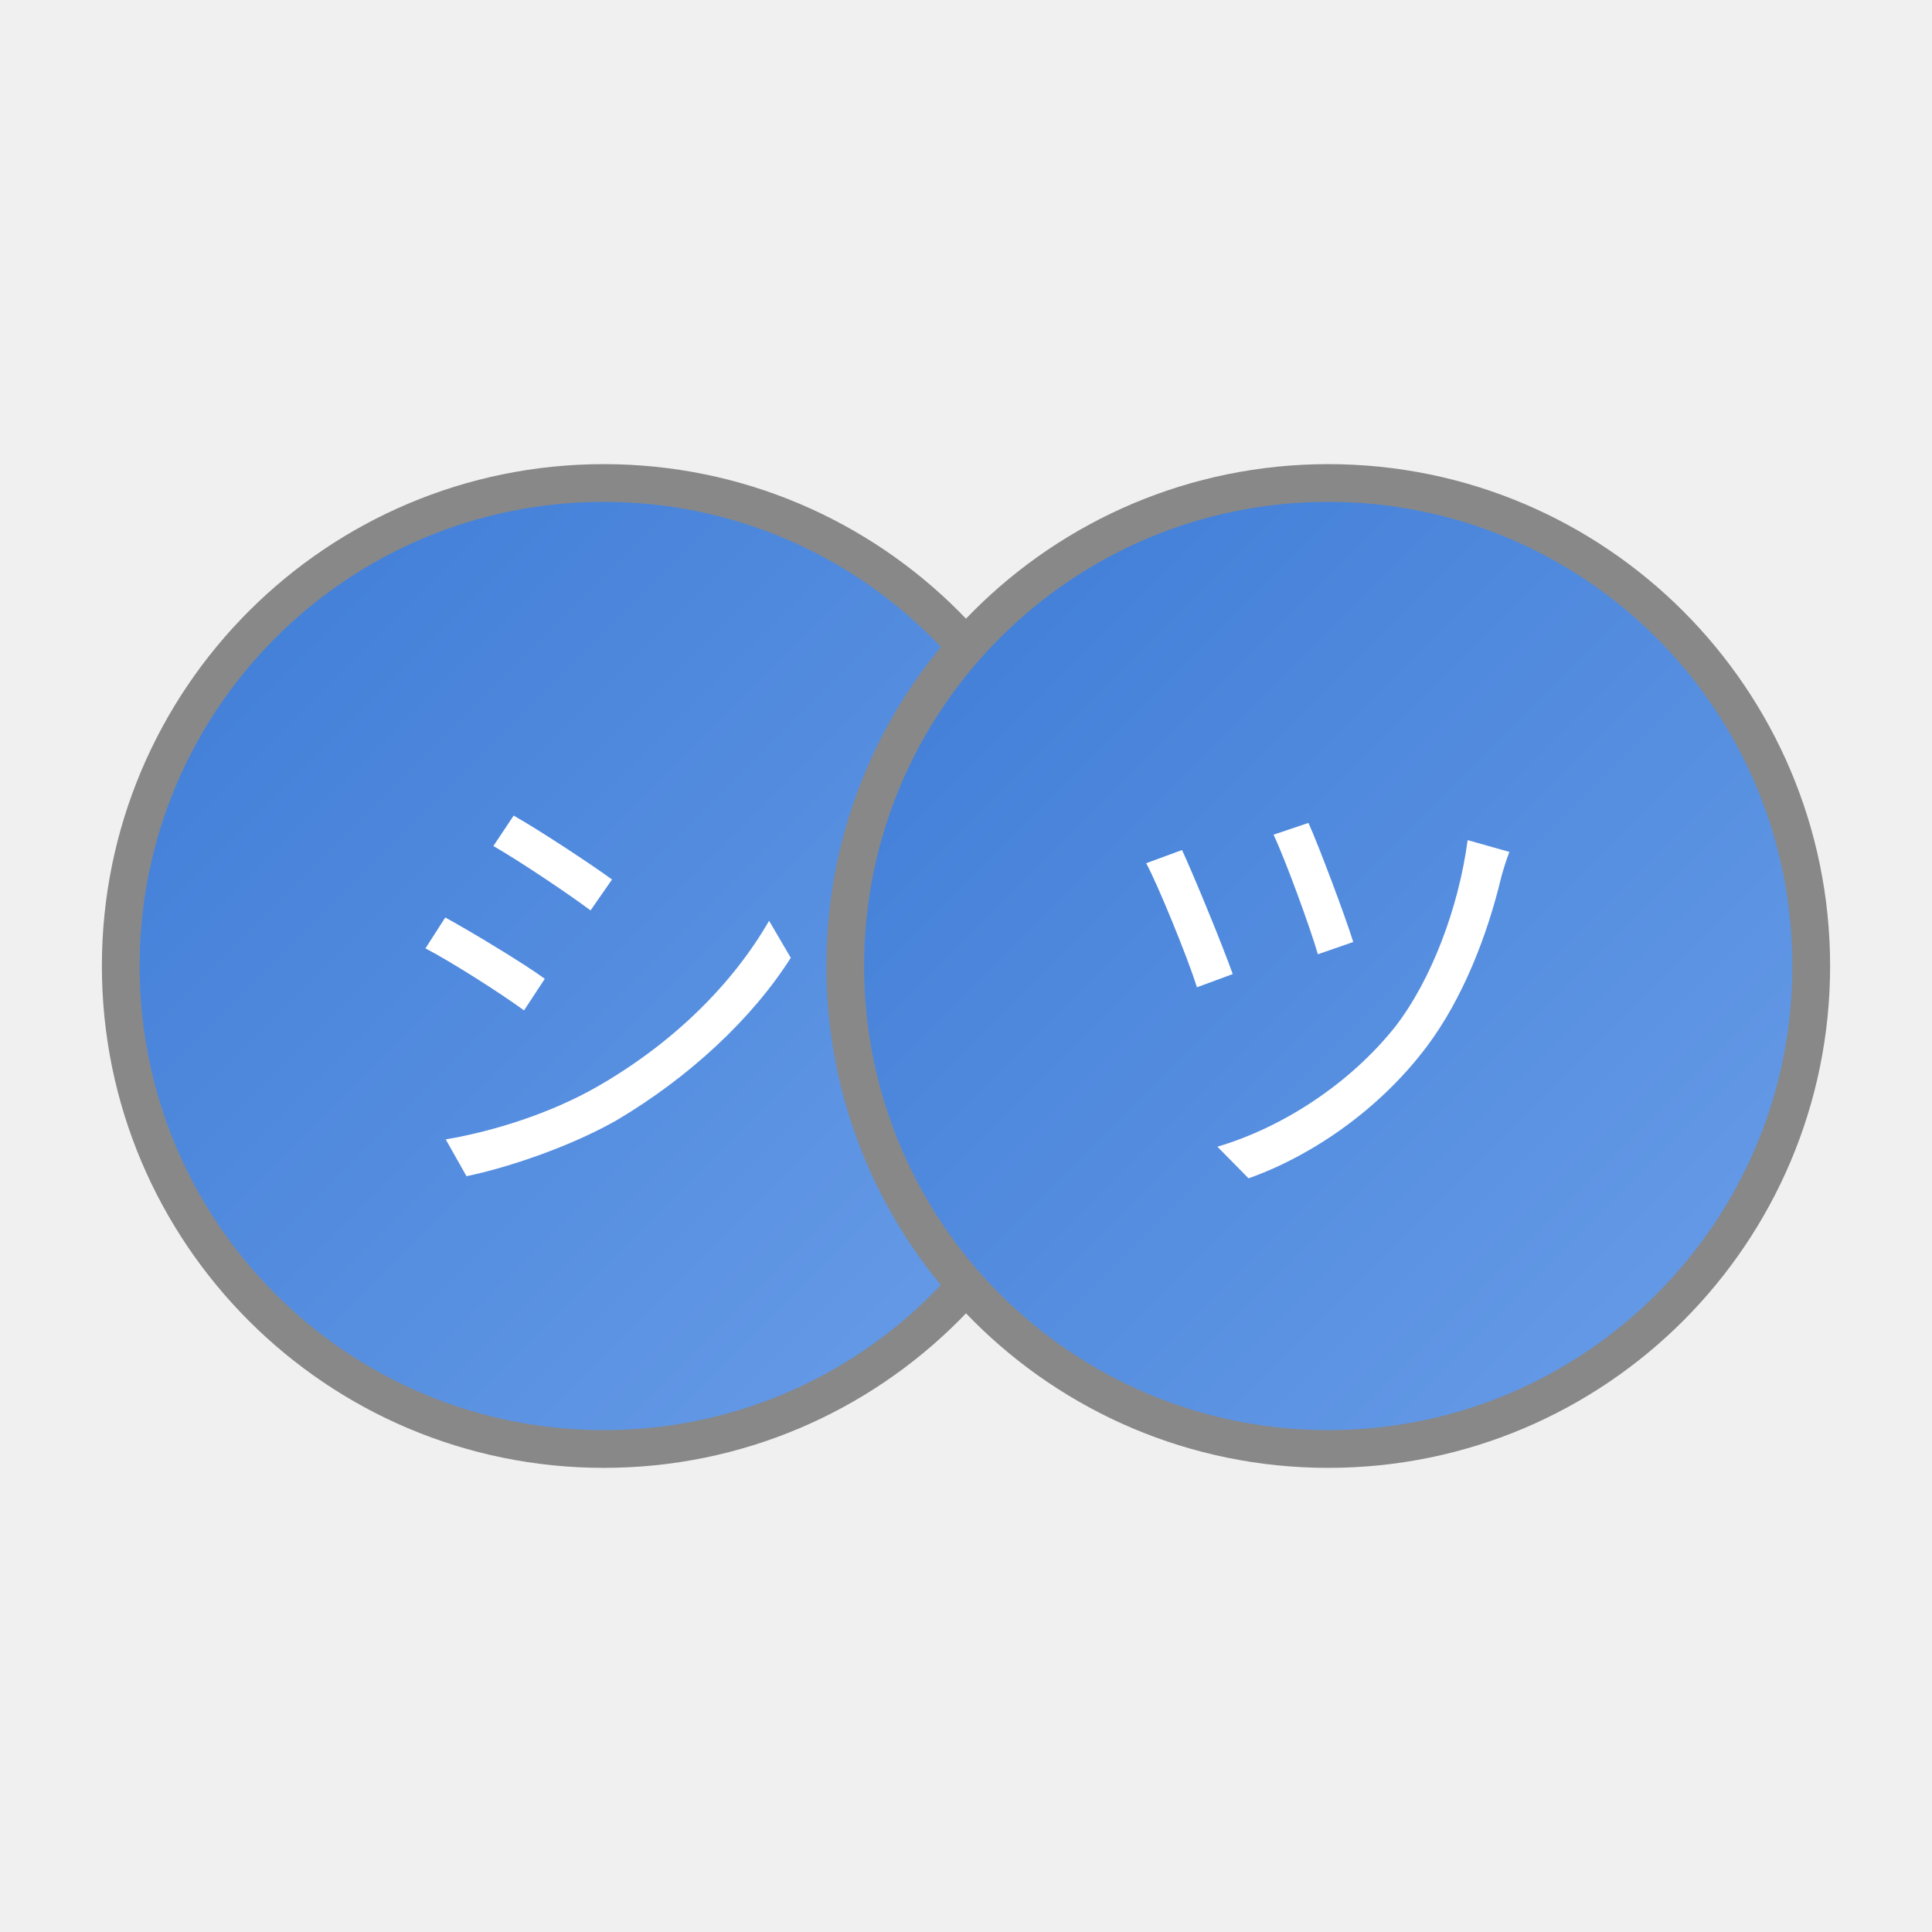
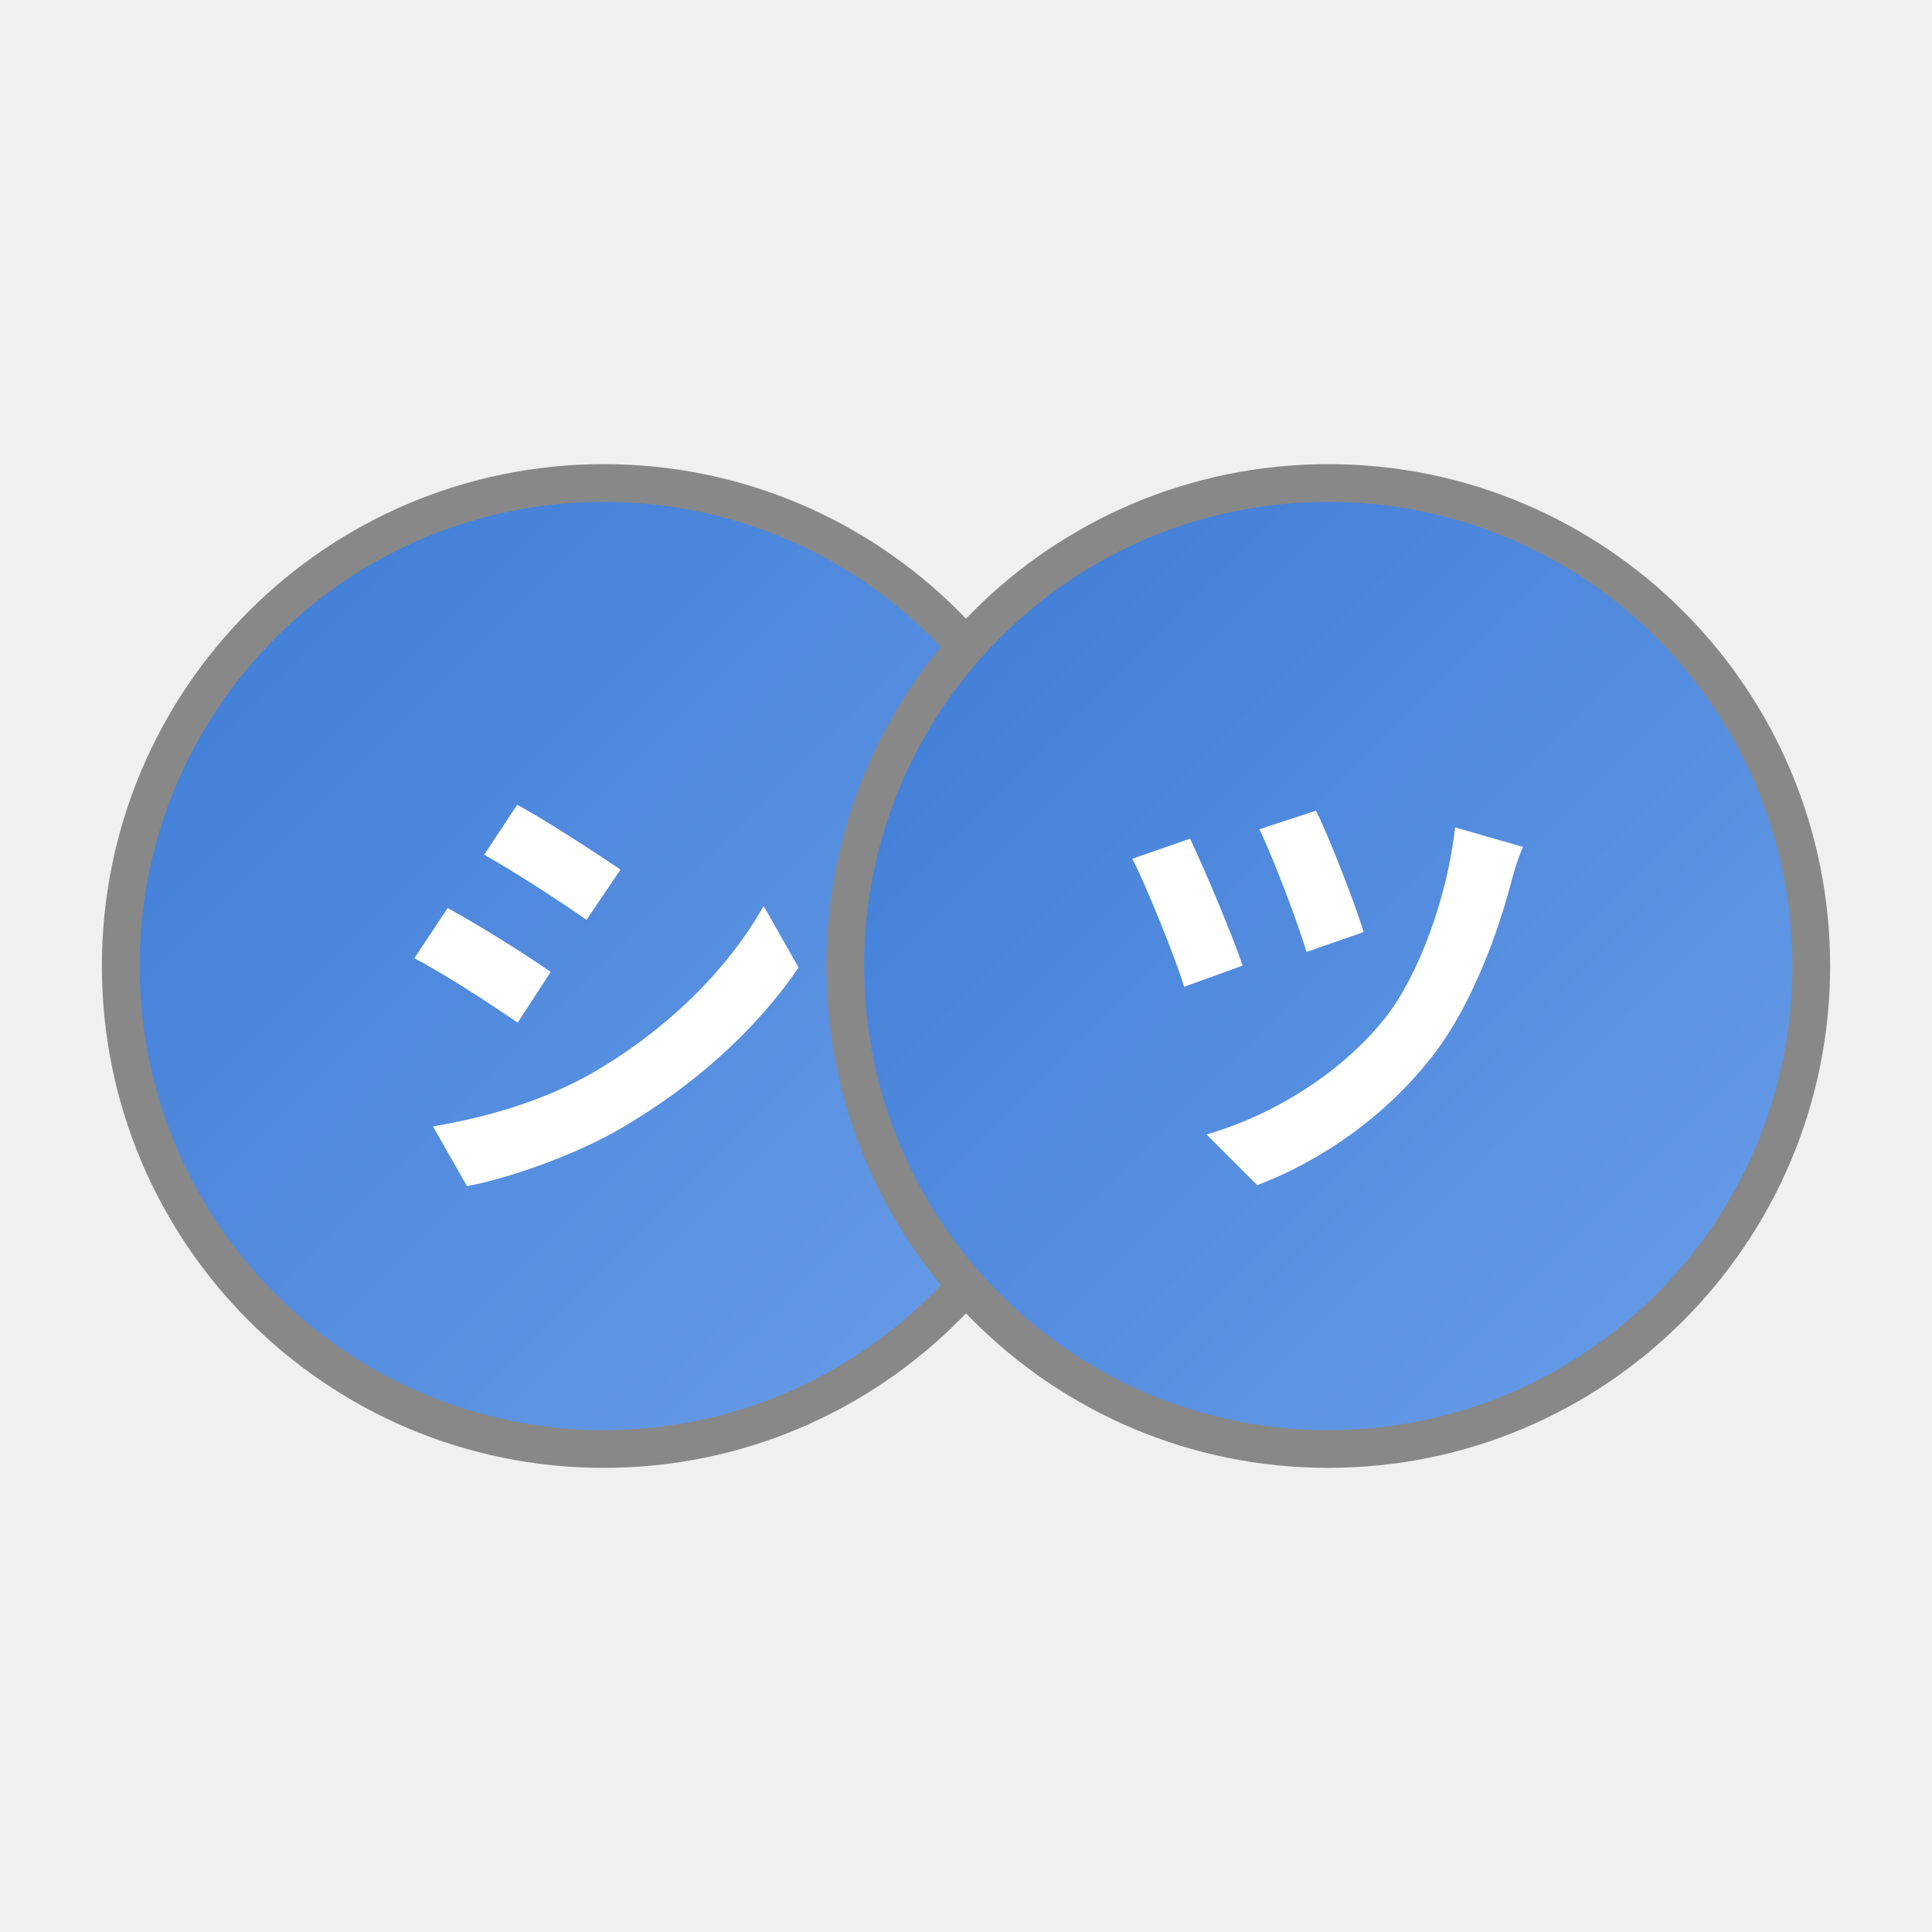
<svg xmlns="http://www.w3.org/2000/svg" viewBox="0 0 128 128" fill="none">
  <defs>
    <linearGradient id="gK" x1="0" y1="0" x2="1" y2="1">
      <stop offset="0%" stop-color="#3d7bd6" />
      <stop offset="100%" stop-color="#6a9ee8" />
    </linearGradient>
  </defs>
+   <style>@font-face{font-family:'Klee One';font-style:normal;font-weight:600;src:url(KleeOne-600-kana.woff2) format('woff2')}</style>
  <circle cx="40" cy="64" r="32" fill="url(#gK)" stroke="#888" stroke-width="2.5" />
-   <text x="40" y="64" text-anchor="middle" dominant-baseline="central" font-family="'Noto Sans JP',sans-serif" font-size="30" font-weight="500" fill="#fff">シ</text>
+   <text x="40" y="64" text-anchor="middle" dominant-baseline="central" font-family="'Klee One',sans-serif" font-size="30" font-weight="600" fill="#fff">シ</text>
  <circle cx="88" cy="64" r="32" fill="url(#gK)" stroke="#888" stroke-width="2.5" />
-   <text x="88" y="64" text-anchor="middle" dominant-baseline="central" font-family="'Noto Sans JP',sans-serif" font-size="30" font-weight="500" fill="#fff">ツ</text>
+   <text x="88" y="64" text-anchor="middle" dominant-baseline="central" font-family="'Klee One',sans-serif" font-size="30" font-weight="600" fill="#fff">ツ</text>
</svg>
